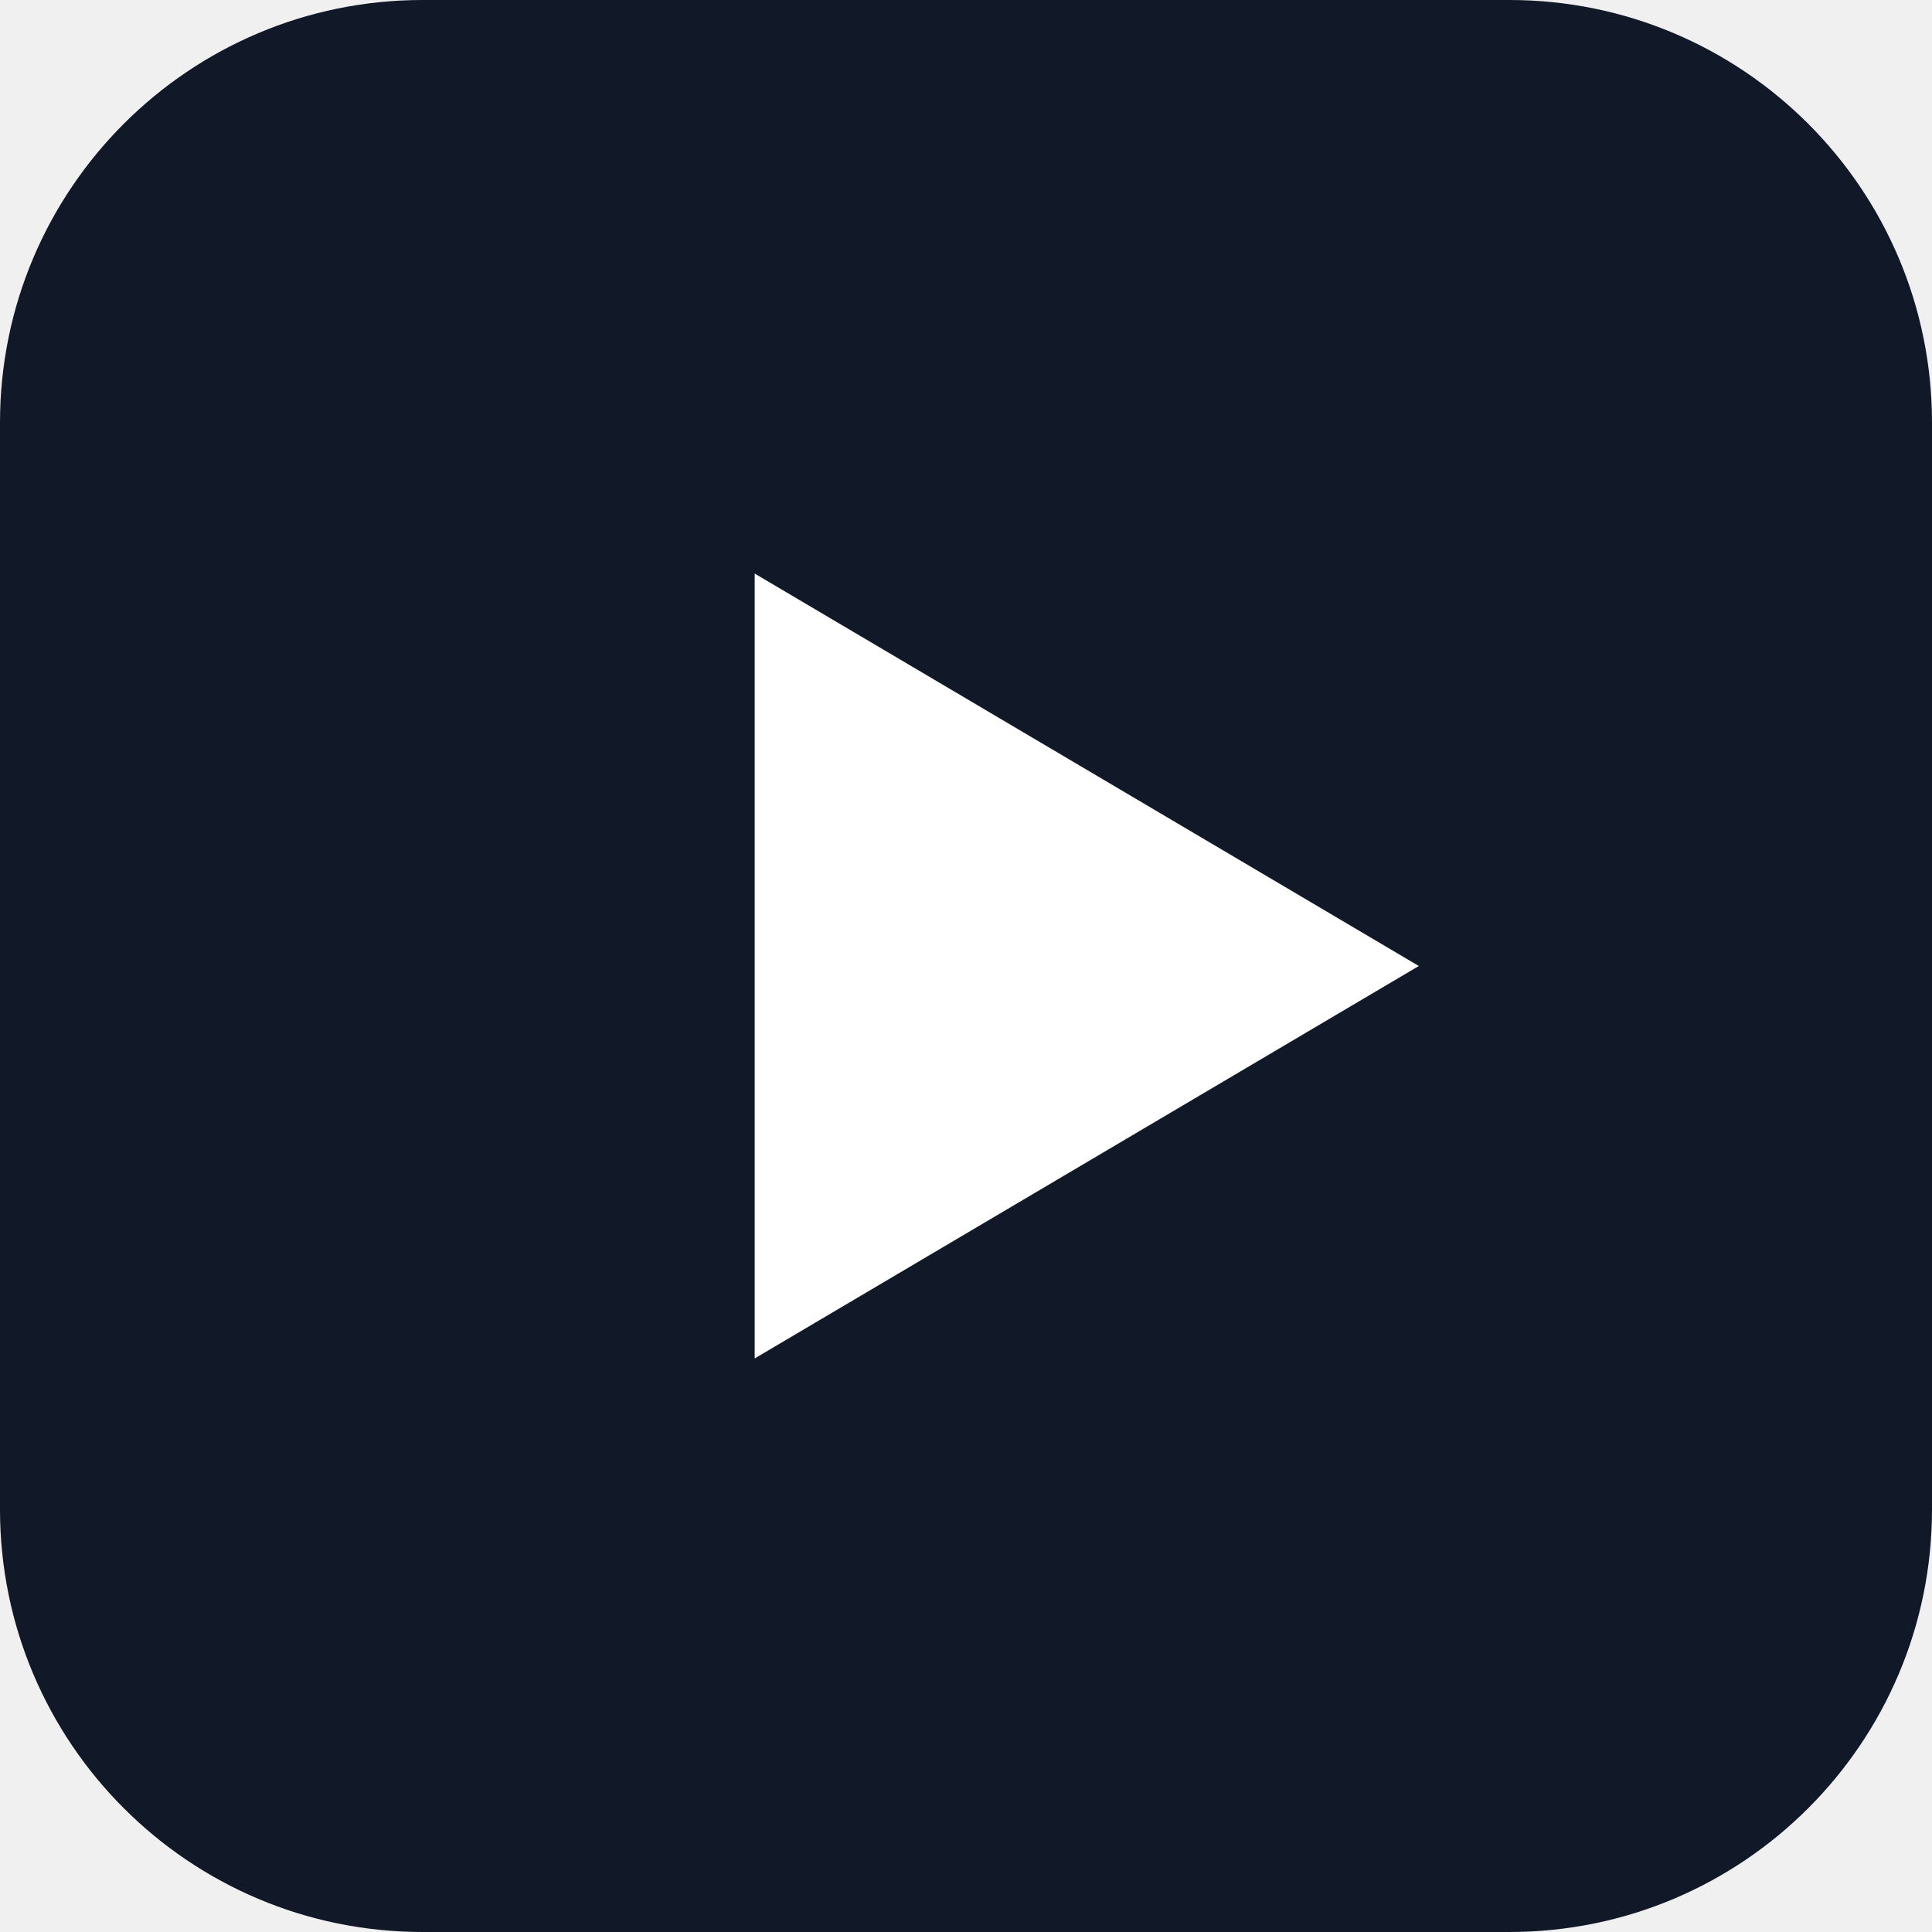
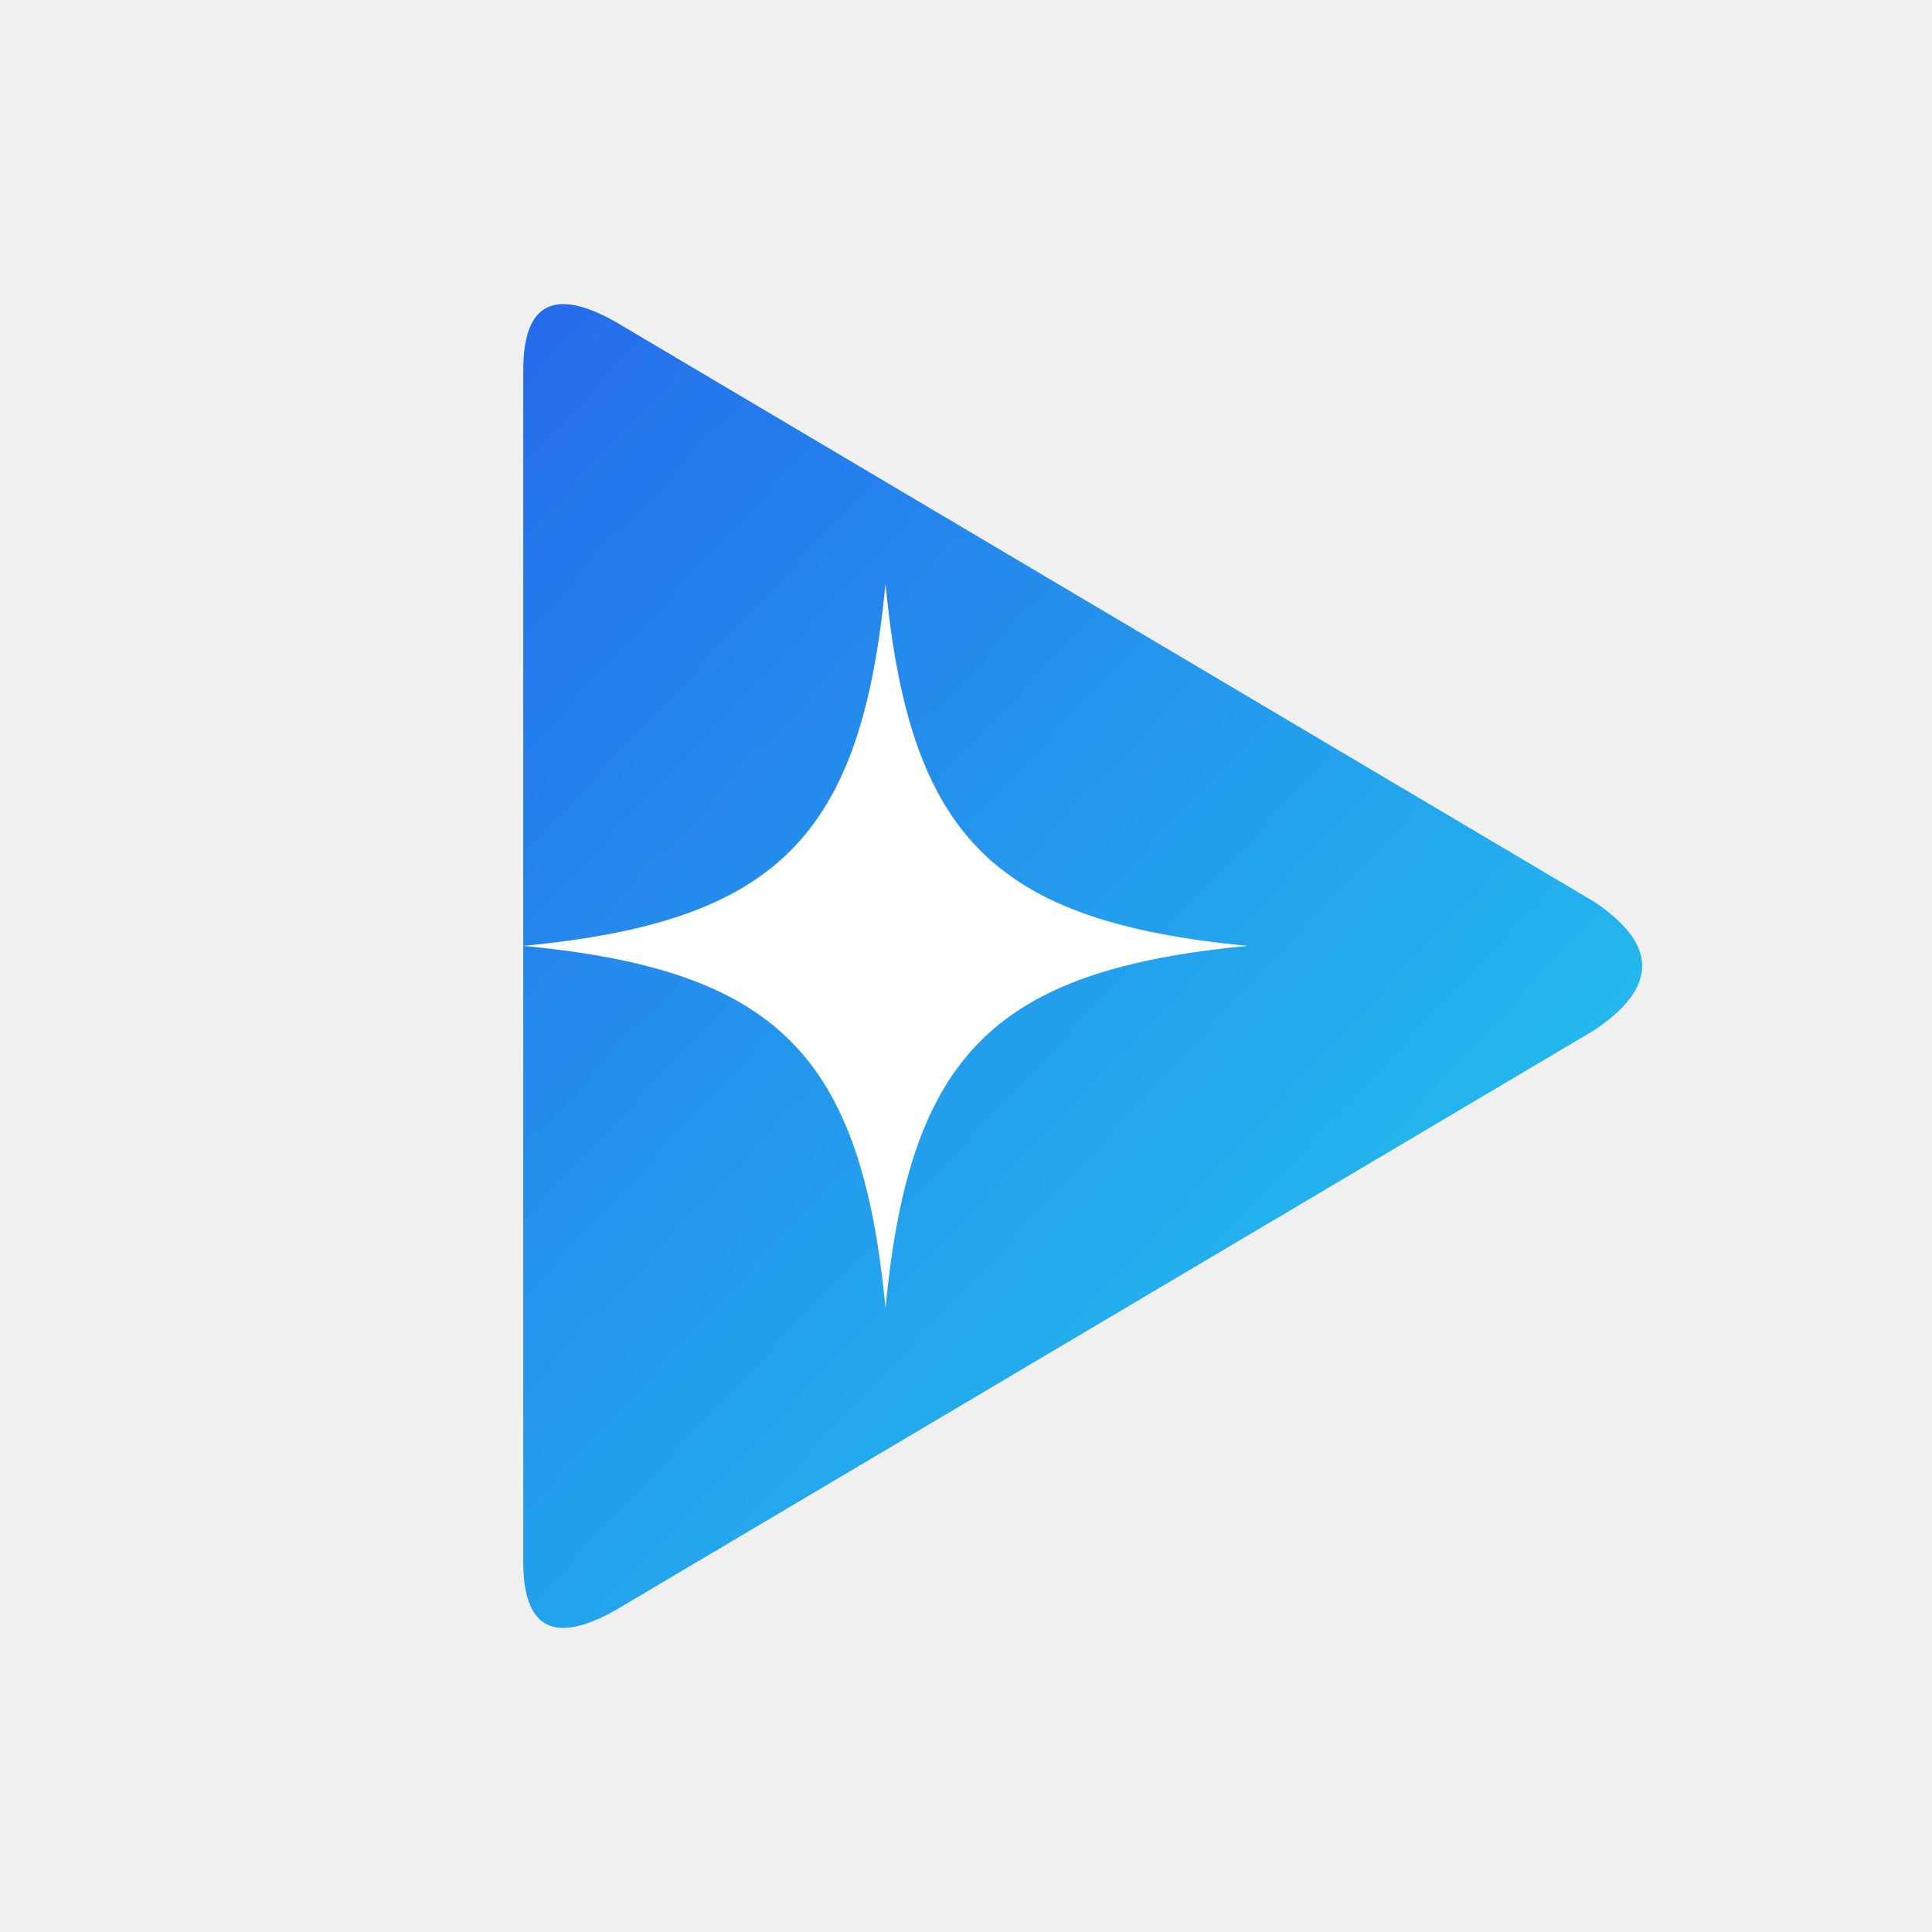
- <svg xmlns="http://www.w3.org/2000/svg" viewBox="0 0 64 64" width="64" height="64">
-   <rect width="64" height="64" rx="14" fill="#111827" />
-   <path d="M25 19 L47 32 L25 45 Z" fill="#ffffff" />
+ <svg xmlns="http://www.w3.org/2000/svg" viewBox="0 0 48 48" width="48" height="48">
+   <defs>
+     <linearGradient id="g" x1="8" y1="8" x2="42" y2="40" gradientUnits="userSpaceOnUse">
+       <stop stop-color="#2563EB" />
+       <stop offset="1" stop-color="#22D3EE" />
+     </linearGradient>
+   </defs>
+   <path d="M13 9.2 Q13 6.7 15.3 8 L39.6 22.4 Q42 24 39.6 25.6 L15.3 40 Q13 41.3 13 38.8 Z" fill="url(#g)" />
+   <path d="M22 14.5 C22.6 20.8 24.7 22.9 31 23.5 C24.7 24.1 22.6 26.2 22 32.5 C21.4 26.2 19.3 24.1 13 23.5 C19.3 22.9 21.4 20.8 22 14.5 Z" fill="#fff" />
</svg>
